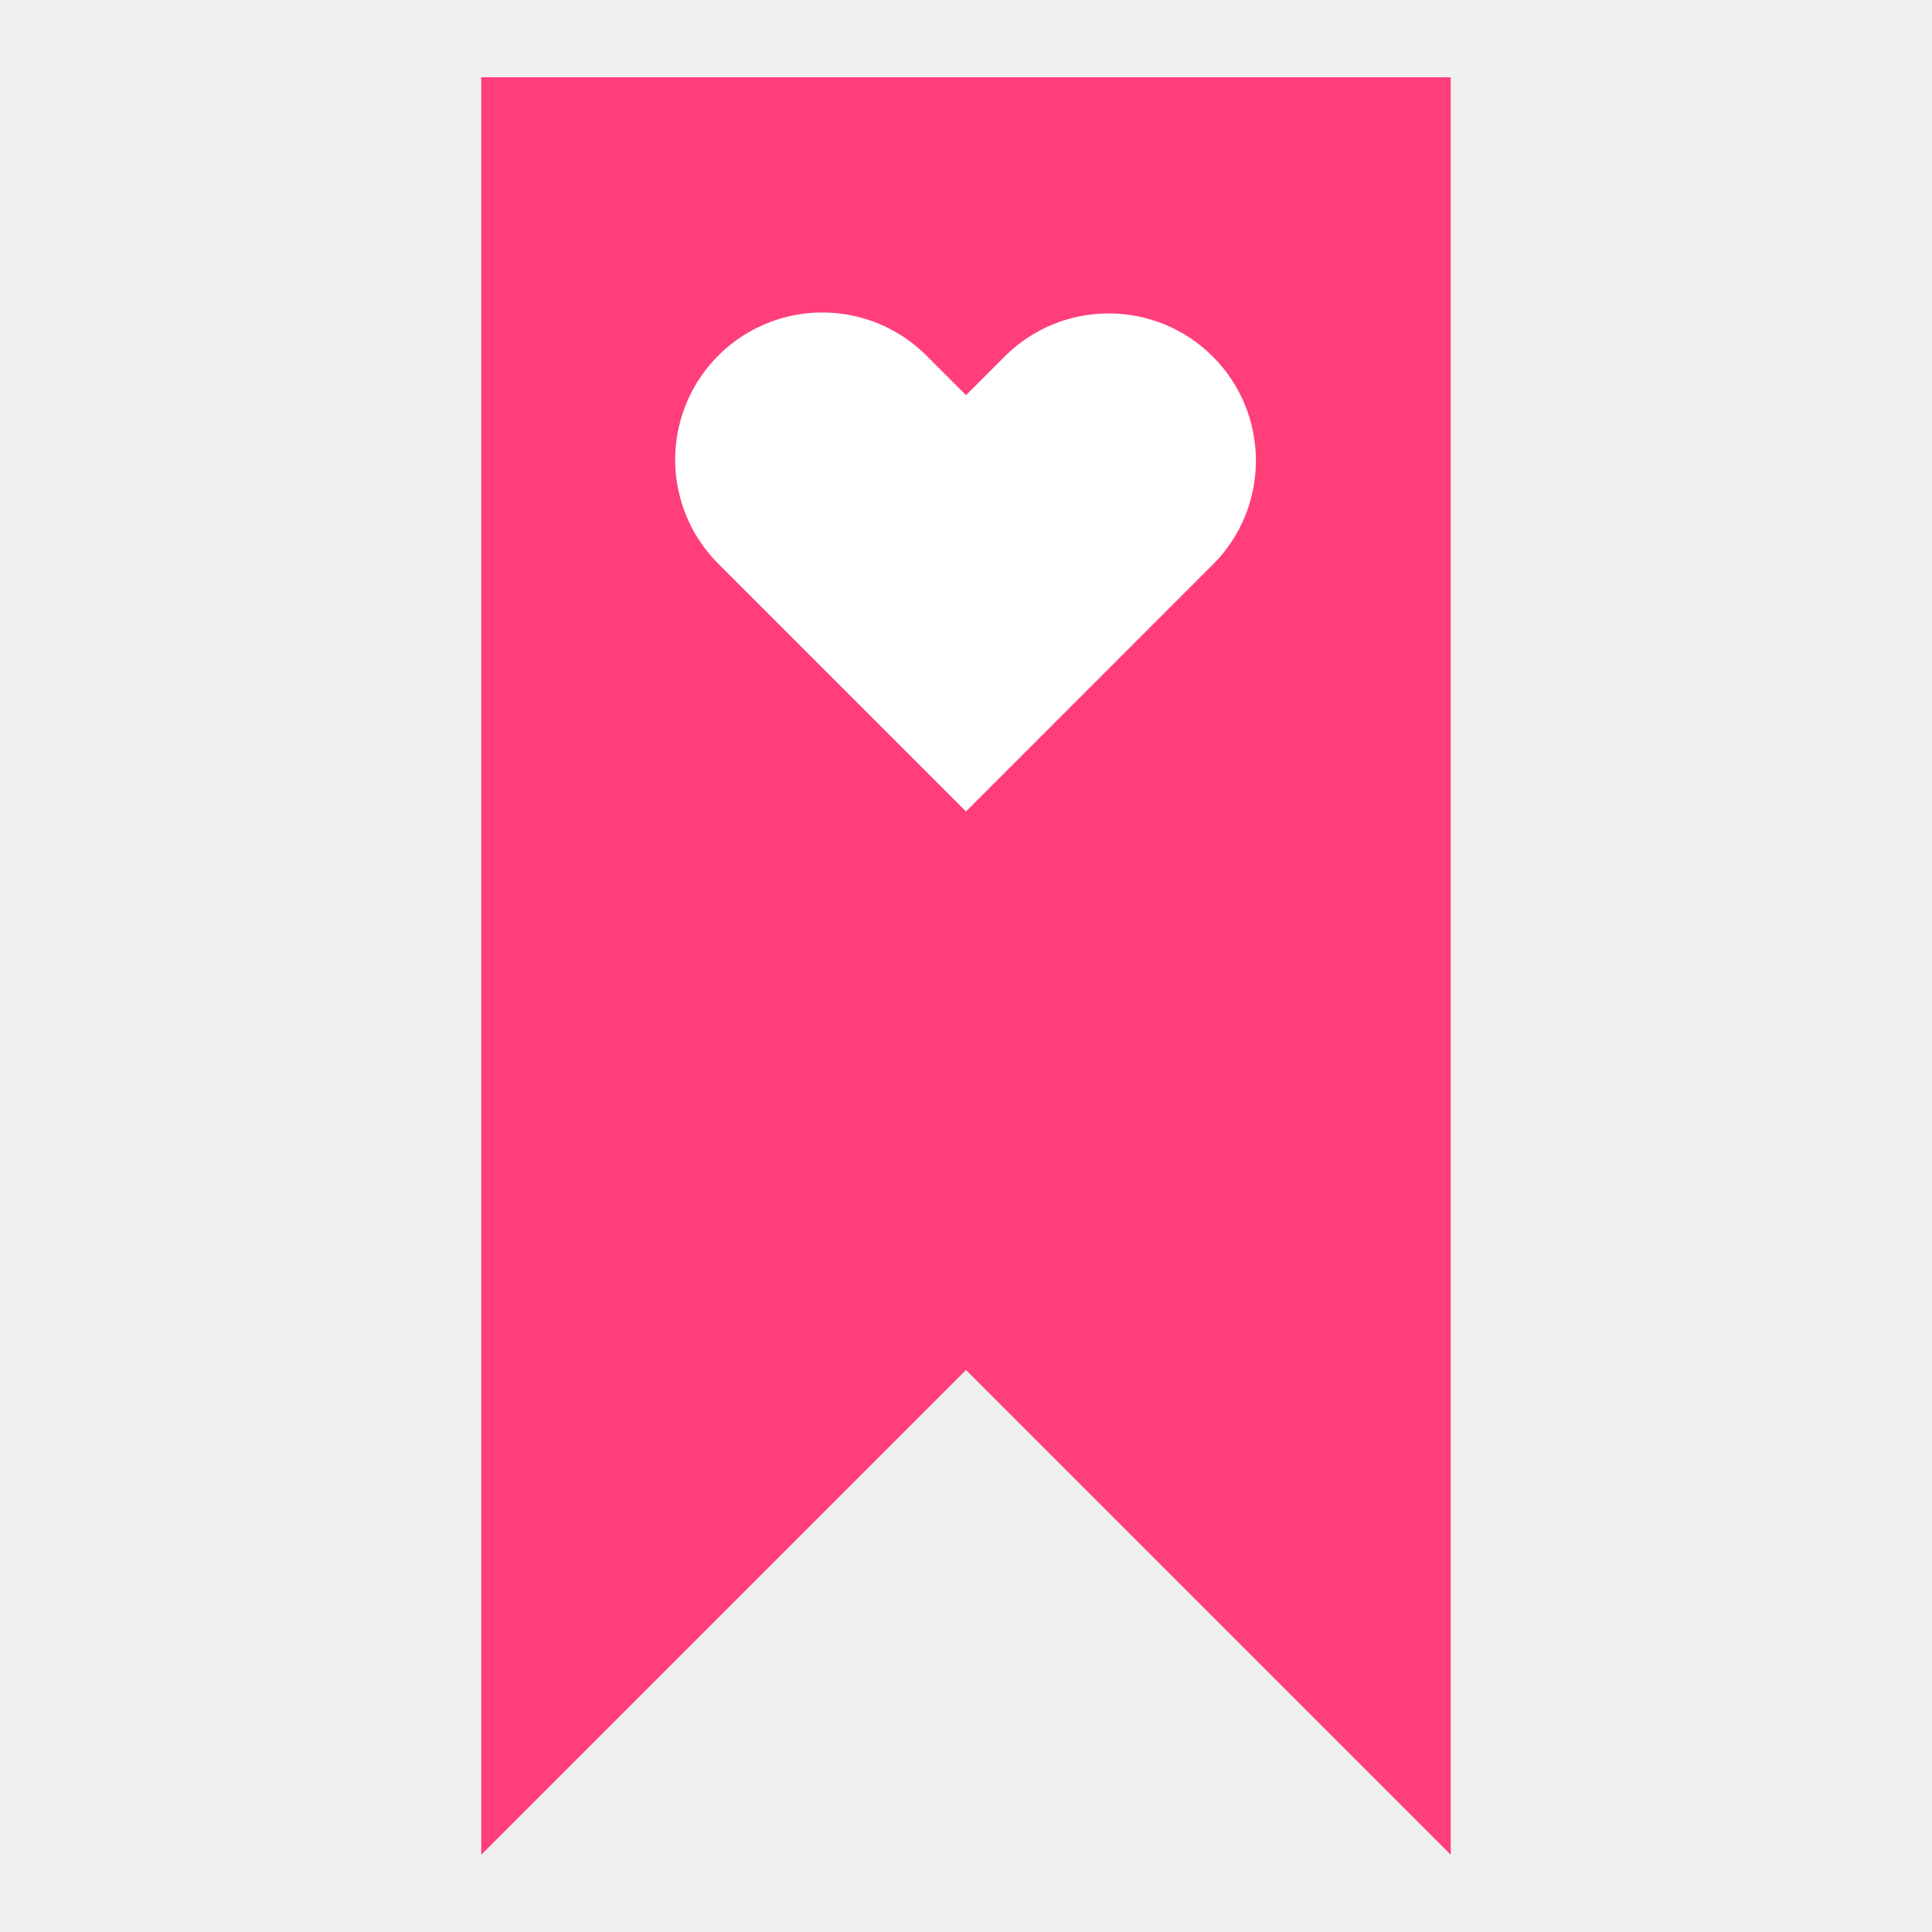
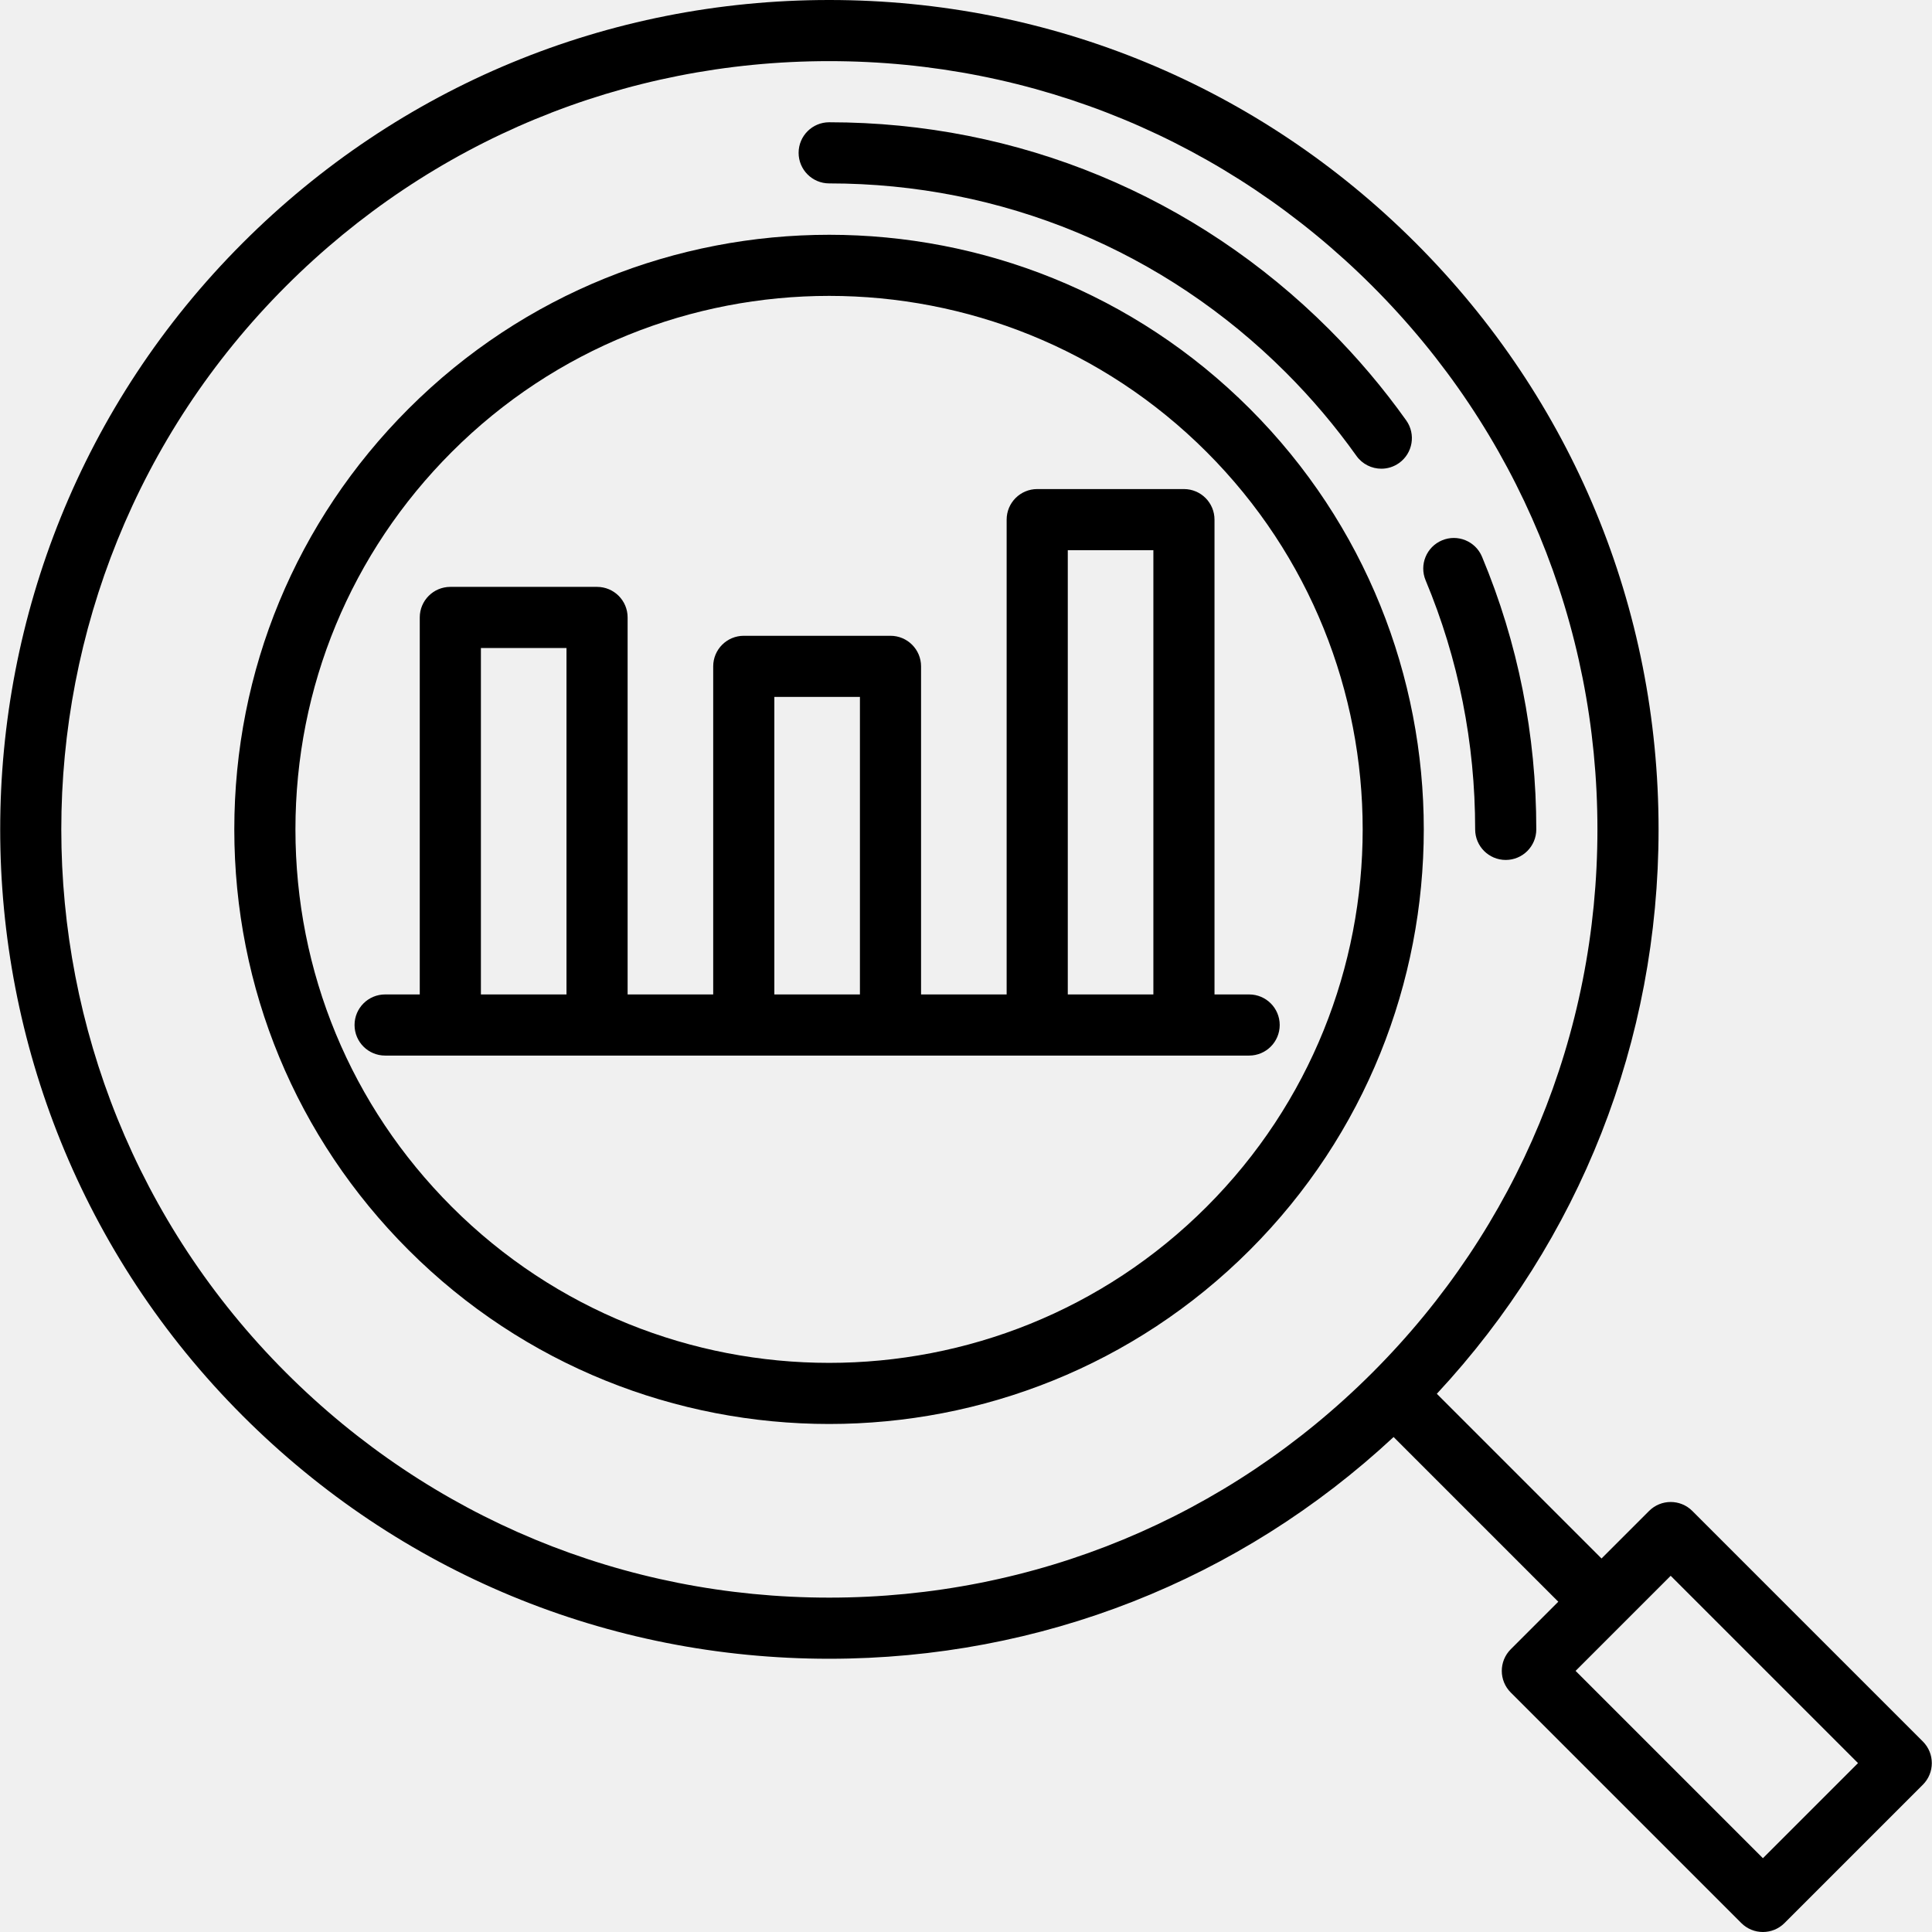
- <svg xmlns="http://www.w3.org/2000/svg" id="Layer_1" data-name="Layer 1" viewBox="0 0 500 500">
-   <defs>
-     <style>.cls-1{fill:#ff3e7a;}.cls-2{fill:#fff;}</style>
-   </defs>
-   <polygon class="cls-1" points="124.55 20 124.55 480 250 354.55 375.45 480 375.45 20 124.55 20" />
-   <path class="cls-2" d="M313.84,146.14,250,210l-63.84-63.84A38.09,38.09,0,1,1,240,92.27l10,10,10-10a38.09,38.09,0,1,1,53.87,53.87Z" />
+ <svg xmlns="http://www.w3.org/2000/svg" version="1.1" id="Layer_1" x="0px" y="0px" viewBox="0 0 511.999 511.999" style="enable-background:new 0 0 511.999 511.999;" xml:space="preserve">
+   <g>
+     <g>
+       <path d="M331.217,108.319c-61.467-61.466-161.481-61.466-222.949,0c-29.776,29.775-46.175,69.365-46.175,111.475    s16.399,81.7,46.174,111.475c30.733,30.733,71.104,46.101,111.474,46.101c40.371,0,80.741-15.367,111.475-46.101    C392.683,269.801,392.683,169.787,331.217,108.319z M319.76,319.812c-55.149,55.153-144.887,55.15-200.036,0    c-26.717-26.714-41.43-62.236-41.43-100.018s14.714-73.303,41.429-100.019C147.298,92.2,183.52,78.413,219.742,78.413    c36.222,0,72.443,13.788,100.019,41.363C374.911,174.926,374.911,264.662,319.76,319.812z" />
+     </g>
+   </g>
+   <g>
+     <g>
+       <path d="M392.752,147.546c-1.725-4.128-6.465-6.078-10.597-4.353c-4.128,1.725-6.076,6.469-4.353,10.598    c8.712,20.86,13.129,43.068,13.129,66.003c0,4.475,3.626,8.101,8.1,8.101s8.101-3.626,8.101-8.101    C407.133,194.704,402.295,170.396,392.752,147.546z" />
+     </g>
+   </g>
+   <g>
+     <g>
+       <path d="M372.665,111.411c-6.076-8.536-12.946-16.653-20.417-24.124c-35.395-35.393-82.452-54.885-132.507-54.885    c-4.474,0-8.101,3.626-8.101,8.1s3.627,8.101,8.101,8.101c45.727,0,88.717,17.807,121.05,50.141    c6.837,6.836,13.12,14.259,18.674,22.064c1.581,2.221,4.074,3.403,6.607,3.403c1.624,0,3.265-0.488,4.691-1.502    C374.407,120.114,375.258,115.056,372.665,111.411z" />
+     </g>
+   </g>
+   <g>
+     <g>
+       <path d="M509.576,461.512l-61.097-61.097c-3.165-3.162-8.293-3.162-11.457,0l-12.601,12.601l-43.647-43.647    c37.947-40.782,58.762-93.576,58.762-149.575c0-58.708-22.863-113.904-64.376-155.418C333.646,22.863,278.451,0,219.742,0    C161.032,0,105.838,22.863,64.324,64.376c-85.697,85.698-85.697,225.138,0,310.836c41.513,41.512,96.708,64.375,155.418,64.375    c56,0,108.792-20.815,149.574-58.762l43.647,43.647l-12.601,12.601c-3.163,3.165-3.163,8.293,0,11.456l61.097,61.097    c1.582,1.581,3.656,2.372,5.729,2.372c2.073,0,4.146-0.791,5.729-2.372l36.659-36.659    C512.738,469.805,512.738,464.676,509.576,461.512z M363.703,363.755c-38.453,38.455-89.58,59.632-143.961,59.632    c-54.381,0-105.509-21.177-143.962-59.632c-79.381-79.381-79.381-208.542,0-287.922c38.454-38.455,89.581-59.632,143.962-59.632    c54.381,0,105.508,21.177,143.961,59.632c38.455,38.454,59.632,89.581,59.632,143.961S402.158,325.302,363.703,363.755z     M467.189,492.444l-49.642-49.642l12.591-12.591c0.003-0.003,0.008-0.006,0.011-0.01c0.003-0.003,0.006-0.008,0.01-0.011    l12.591-12.591l49.642,49.642L467.189,492.444z" />
+     </g>
+   </g>
+   <g>
+     <g>
+       <path d="M331.036,263.537h-9.181V137.709c0-4.475-3.626-8.101-8.1-8.101h-38.883c-4.475,0-8.101,3.626-8.101,8.101v125.828    h-22.681v-86.946c0-4.475-3.627-8.1-8.101-8.1h-38.882c-4.474,0-8.101,3.626-8.101,8.1v86.946h-22.681V163.63    c0-4.475-3.627-8.101-8.101-8.101h-38.882c-4.474,0-8.101,3.626-8.101,8.101v99.906h-9.181c-4.474,0-8.101,3.626-8.101,8.1    s3.627,8.101,8.101,8.101h17.281h38.882h38.883h38.882h38.882h38.883h17.281c4.475,0,8.101-3.626,8.101-8.101    S335.511,263.537,331.036,263.537z M150.125,263.537h-22.681v-91.806h22.681V263.537z M227.89,263.537h-22.681v-78.845h22.681    V263.537z M305.655,263.537h-22.681V145.809h22.681V263.537z" />
+     </g>
+   </g>
+   <g>
+ </g>
+   <g>
+ </g>
+   <g>
+ </g>
+   <g>
+ </g>
+   <g>
+ </g>
+   <g>
+ </g>
+   <g>
+ </g>
+   <g>
+ </g>
+   <g>
+ </g>
+   <g>
+ </g>
+   <g>
+ </g>
+   <g>
+ </g>
+   <g>
+ </g>
+   <g>
+ </g>
+   <g>
+ </g>
</svg>
